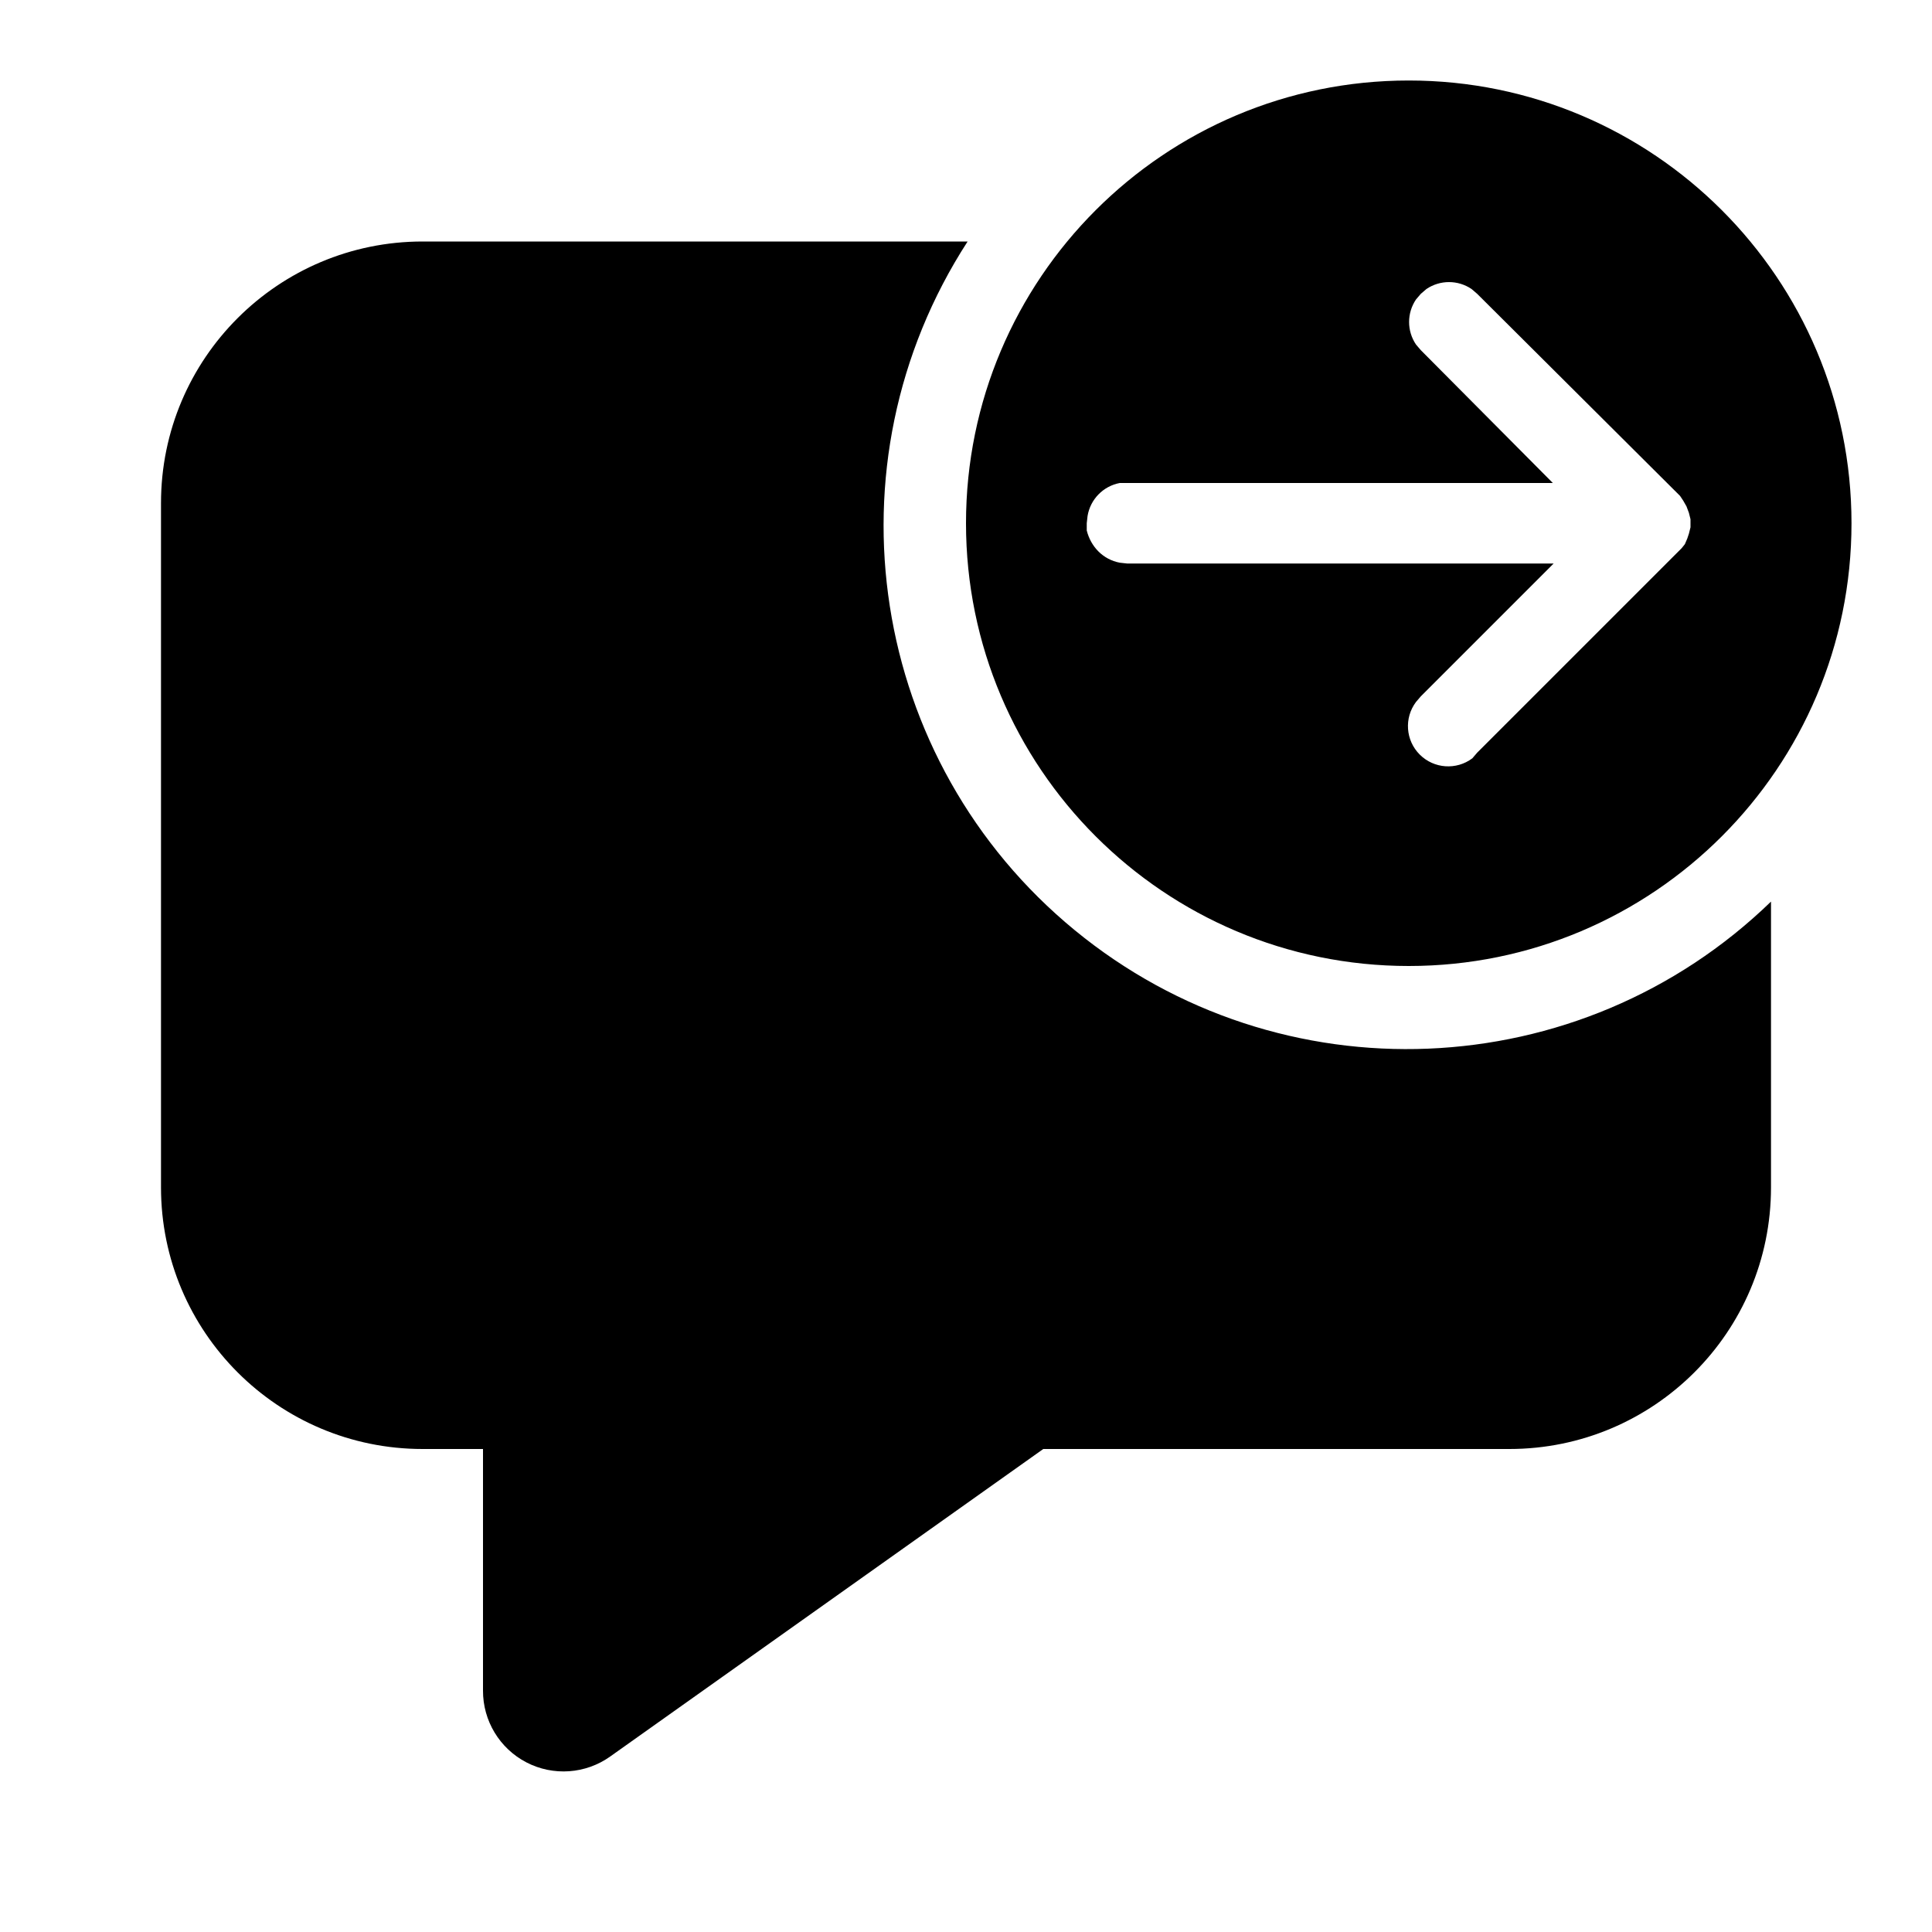
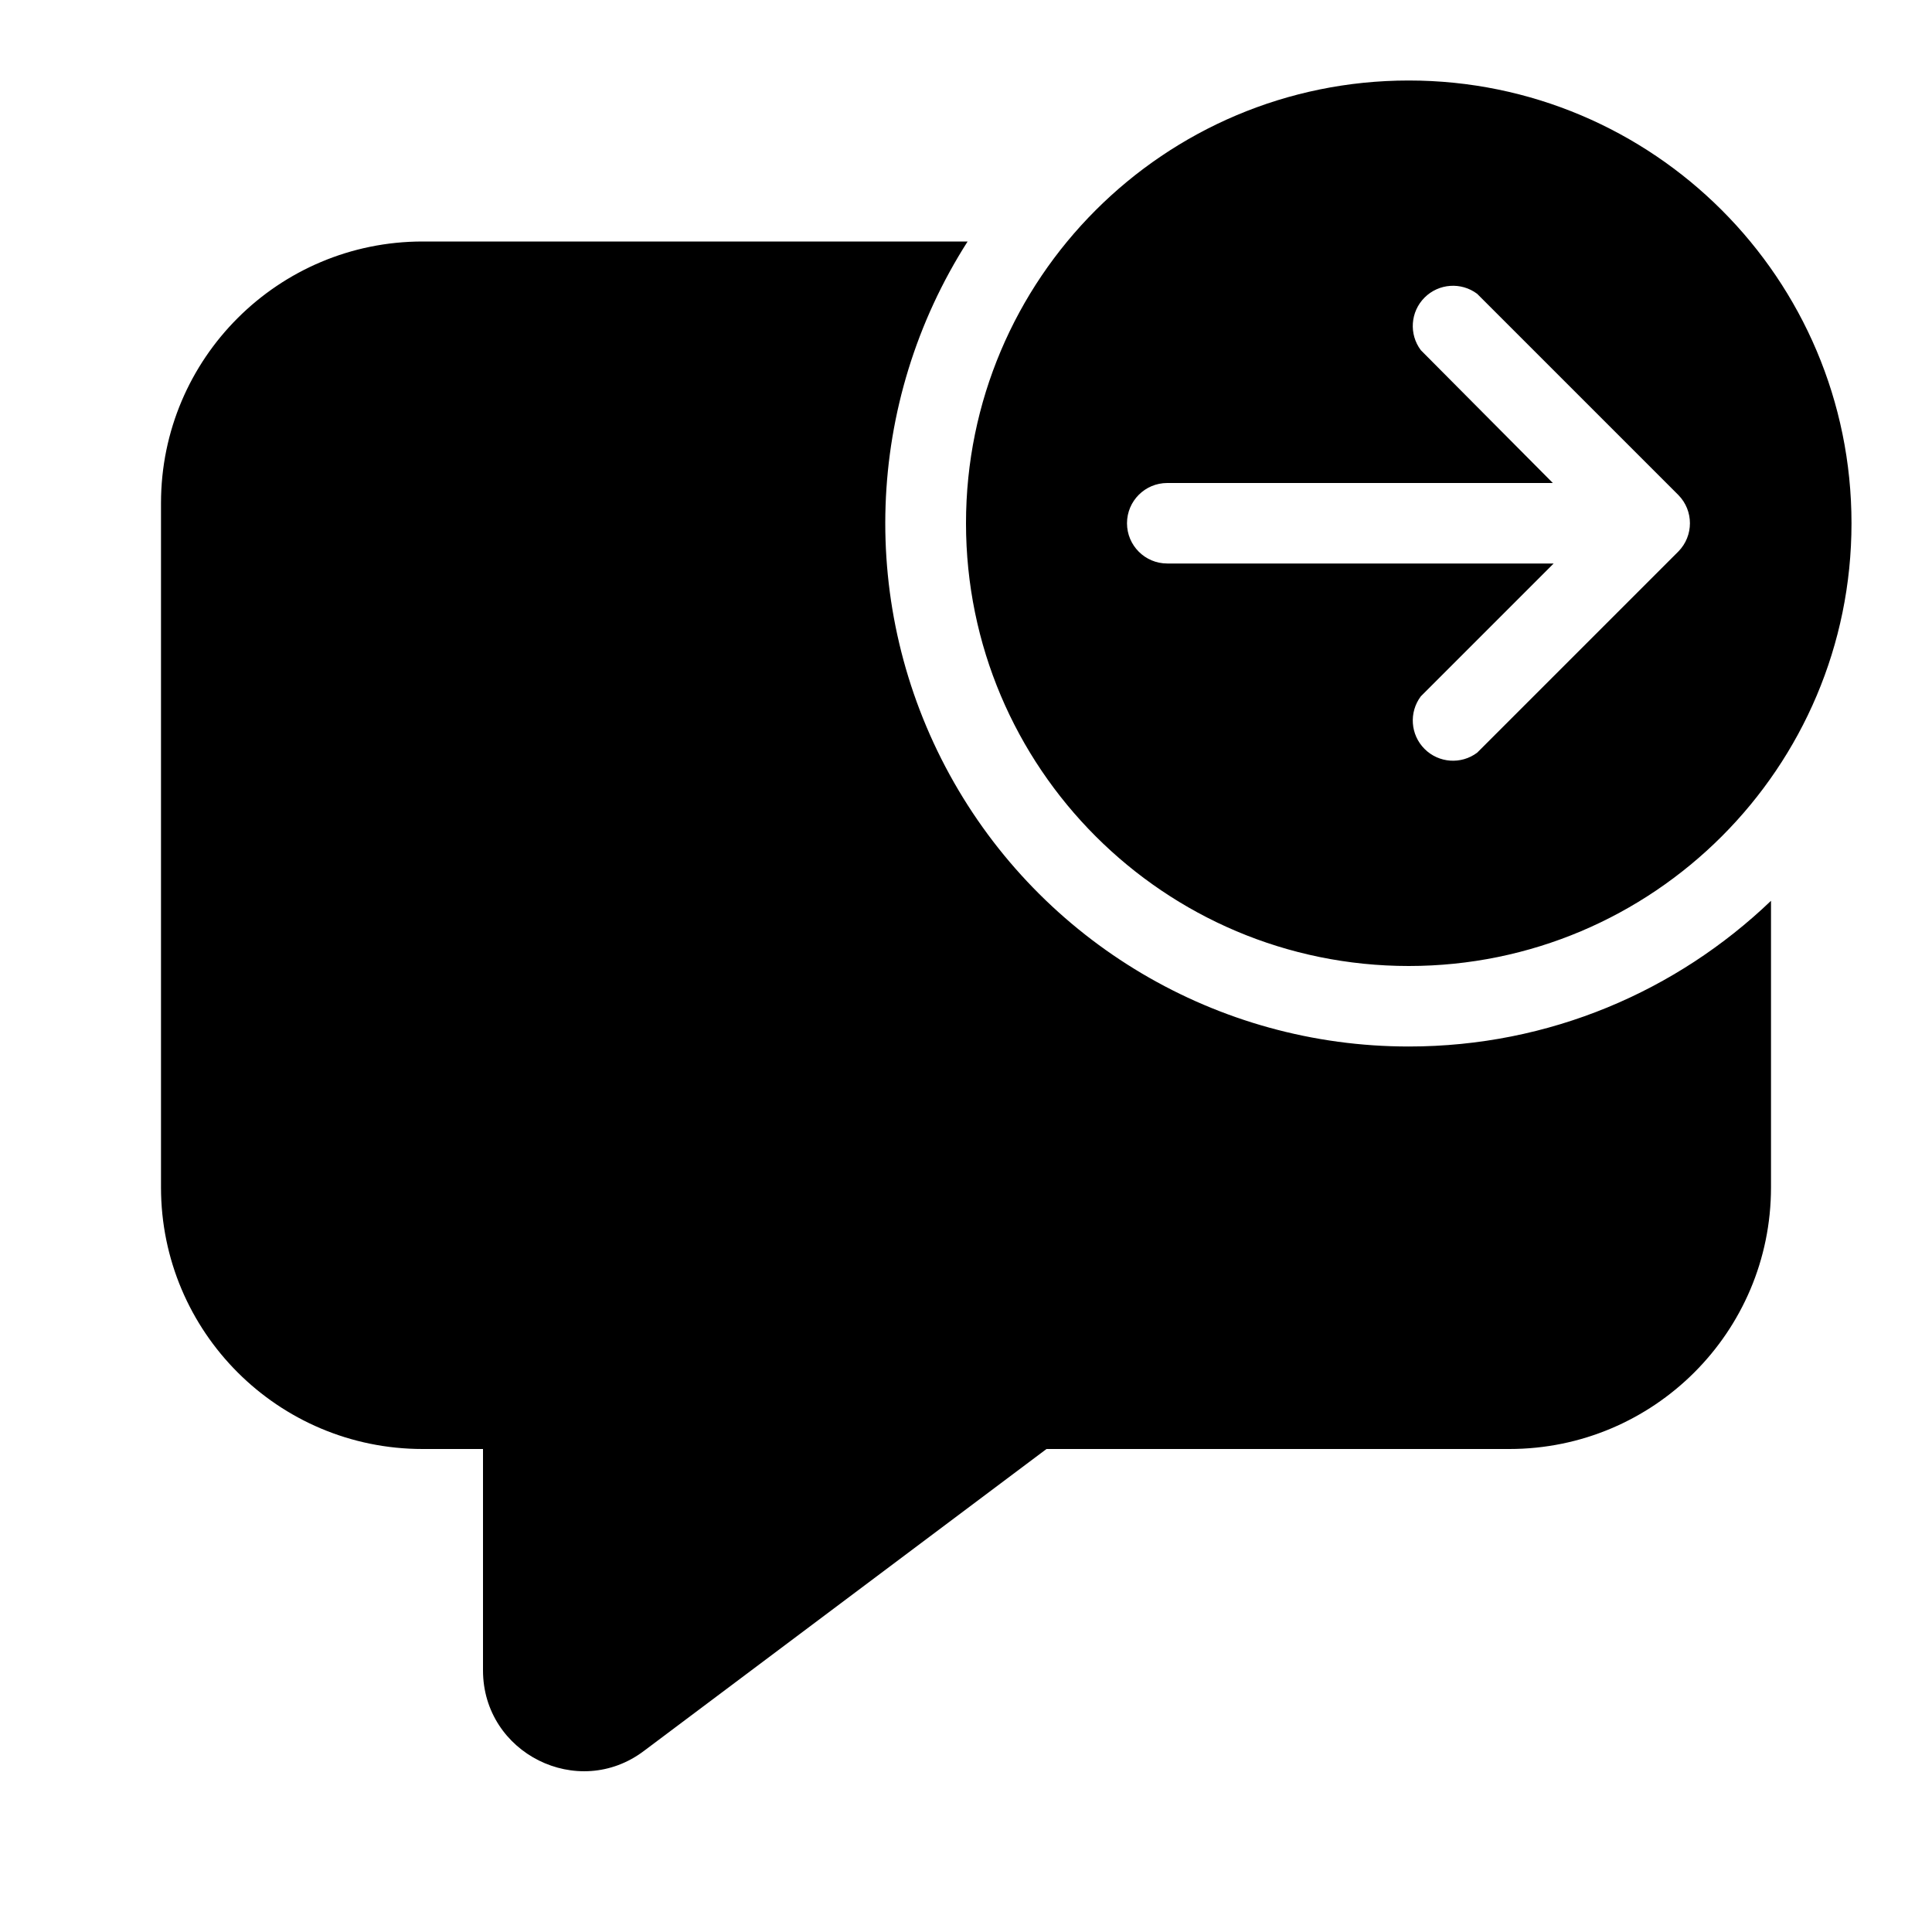
<svg xmlns="http://www.w3.org/2000/svg" width="24" height="24" viewBox="0 0 24 24">
-   <path d="M12.02 3A6.5 6.5 0 0022 11.2v3.55c0 1.8-1.46 3.25-3.25 3.25h-5.79l-5.38 3.82A1 1 0 016 21v-3h-.75A3.25 3.25 0 012 14.75v-8.5C2 4.45 3.46 3 5.25 3h6.77zm5.48-2a5.5 5.5 0 110 11 5.5 5.5 0 010-11zm.22 2.59l-.07.06-.06.07a.5.5 0 000 .56l.06.07L19.29 6h-5.38a.5.5 0 00-.4.41l-.01.09v.09c.05.2.2.36.41.4L14 7h5.3l-1.65 1.65-.06.07a.5.5 0 00.7.7l.06-.07 2.54-2.54.04-.05.03-.07.02-.06.02-.08v-.1l-.02-.08-.03-.08-.04-.07-.04-.06-2.52-2.51-.07-.06a.5.5 0 00-.56 0z" />
+   <path d="M17.5 1a5.5 5.5 0 110 11 5.5 5.5 0 010-11zm-3 5a.5.5 0 000 1h4.8l-1.65 1.65a.5.5 0 00.7.7l2.5-2.5a.5.5 0 000-.7l-2.5-2.5a.5.5 0 00-.7.7L19.29 6H14.5zm3 7c1.75 0 3.33-.69 4.5-1.81v3.56c0 1.8-1.46 3.25-3.25 3.25H13l-5 3.75c-.82.62-2 .03-2-1V18h-.75A3.25 3.25 0 012 14.75v-8.5C2 4.45 3.46 3 5.25 3h6.77a6.5 6.5 0 005.48 10z" />
</svg>
